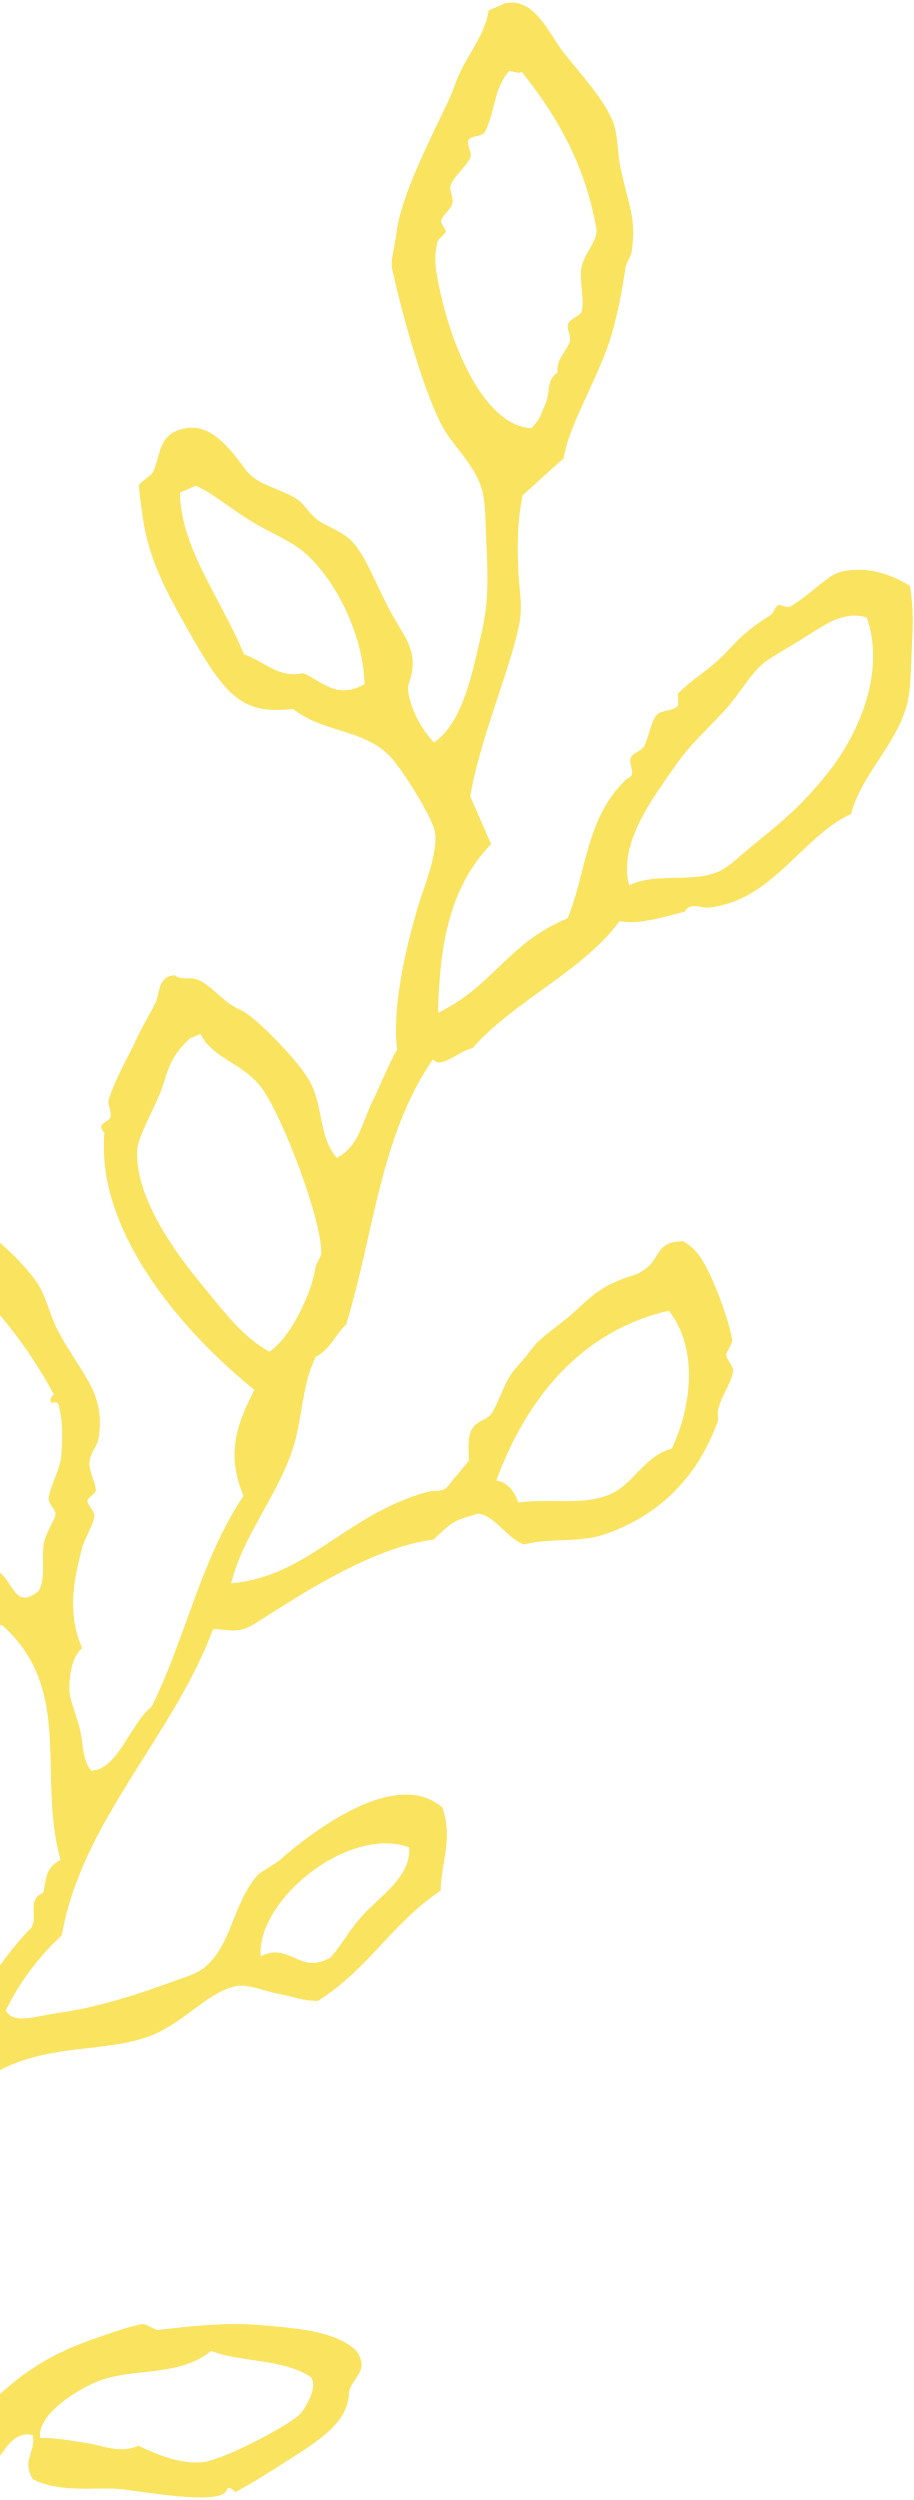
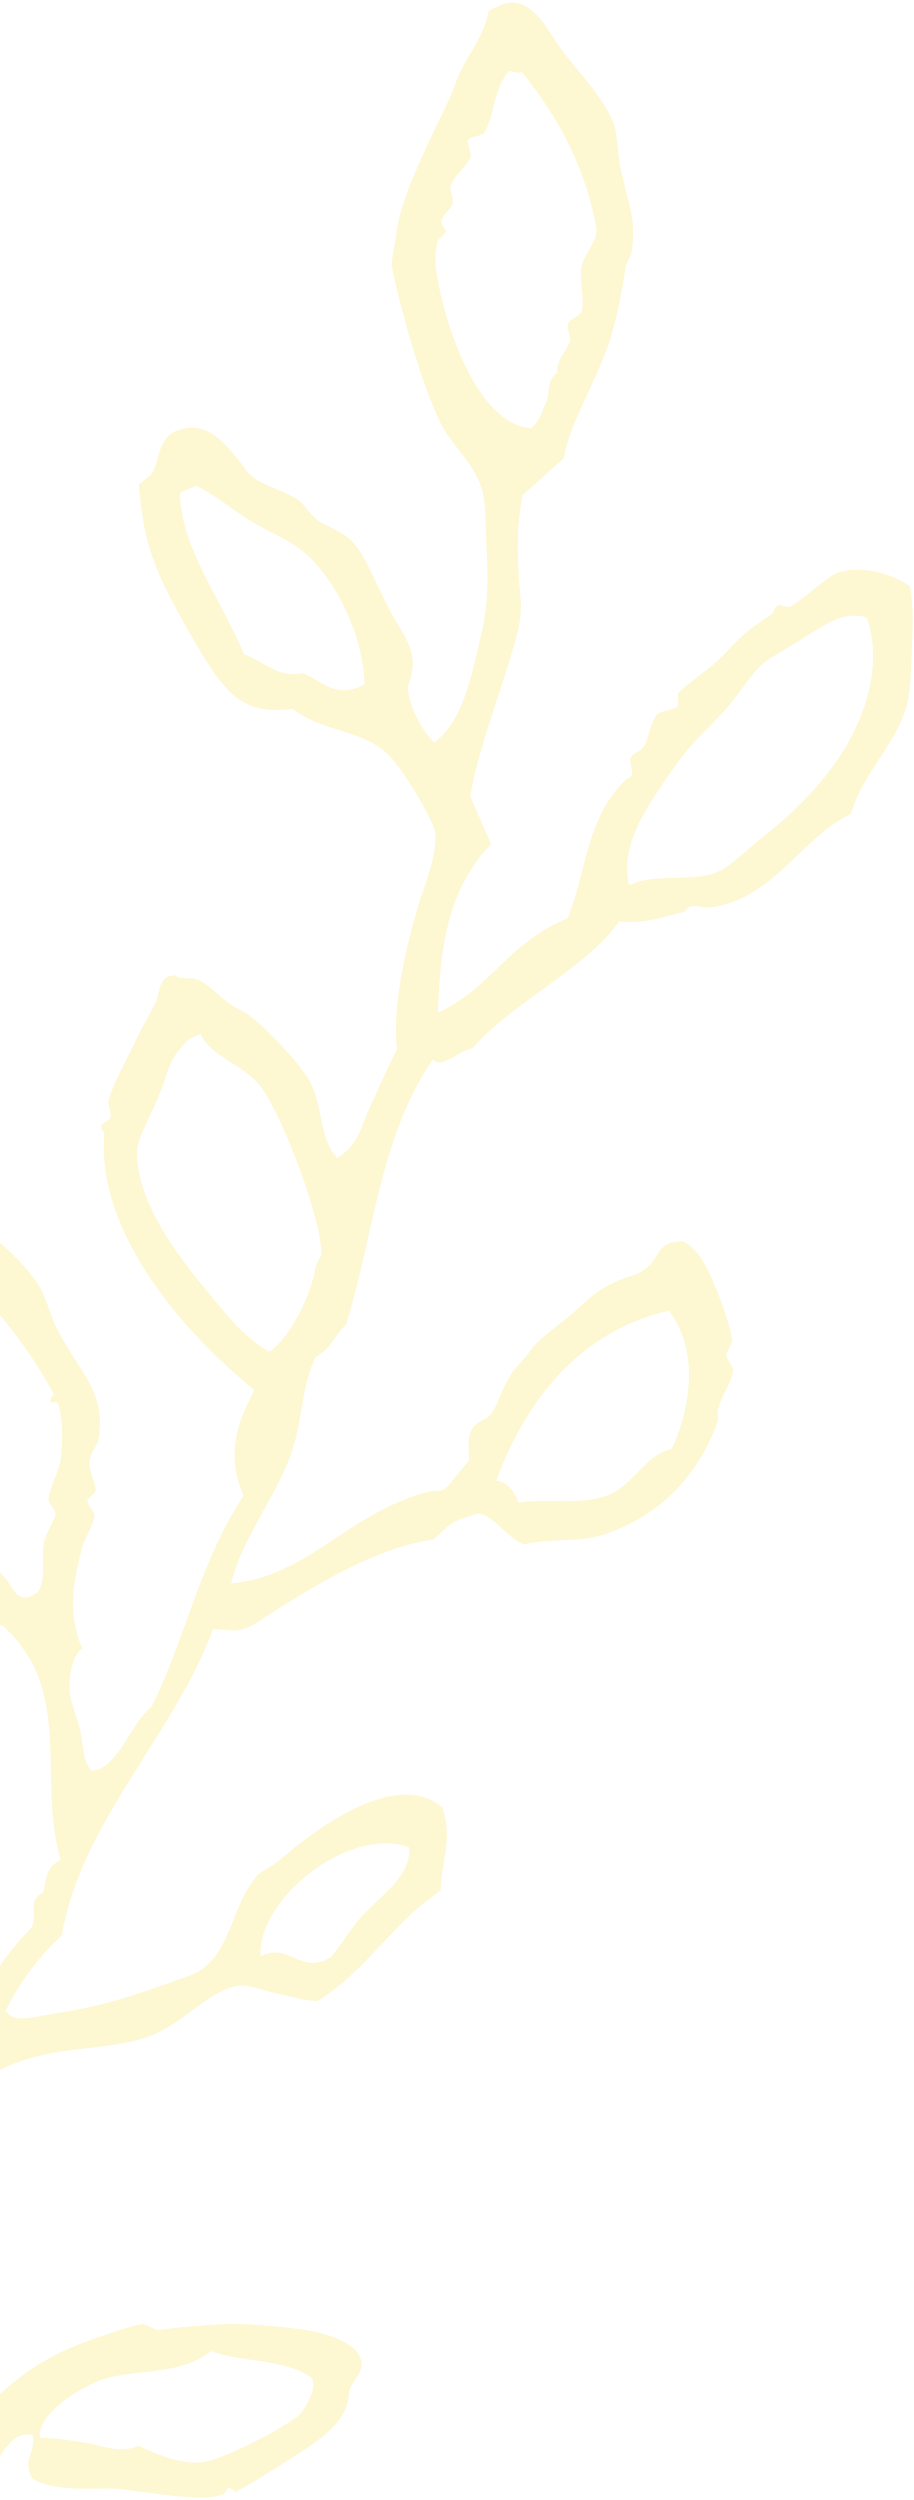
<svg xmlns="http://www.w3.org/2000/svg" width="305px" height="835px" viewBox="0 0 305 835" version="1.1">
  <defs />
-   <g id="Page-1" stroke="none" stroke-width="1" fill="none" fill-rule="evenodd">
+   <g id="Page-1" stroke="none" stroke-width="1" fill="none" fill-rule="evenodd" fill-opacity="0.28">
    <g id="BUY-A-HOME" transform="translate(0, -248)" fill="#F9E35F">
      <g id="leaves-left" transform="translate(-78.5, 808.5) rotate(12) translate(78.5, -808.5) translate(-384, 209)">
        <path d="M430.856,1.033 C440.089,-3.393 447.578,8.054 453.817,13.204 C461.401,19.457 469.626,25.143 474.29,31.892 C477.045,35.858 477.943,41.849 480.153,46.747 C485.526,58.752 488.835,61.906 489.6,73.32 C489.698,74.829 488.603,77.354 488.691,78.715 C489.11,85.38 489.54,96.578 488.465,105.063 C486.564,120.002 481.259,133.897 481.696,145.588 C477.977,150.503 474.543,155.508 470.875,160.444 C470.962,169.358 472.546,177.049 474.924,186.11 C476.932,193.682 478.917,196.733 478.744,204.799 C478.407,221.243 473.907,243.648 474.674,262.418 C478.061,267.161 481.436,271.889 484.808,276.613 C473.573,294.64 475.422,314.845 479.168,335.382 C495.483,322.829 496.97,307.796 514.981,295.524 C517.979,278.909 513.887,261.101 524.659,245.776 C527.913,244 524.069,241.076 524.44,238.799 C524.783,236.698 527.444,235.988 528.037,233.847 C528.922,230.729 528.485,225.949 529.841,223.036 C530.828,220.978 535.09,220.561 536.156,218.529 C536.567,217.775 535.12,214.833 535.478,214.271 C538.949,208.875 544.129,204.338 547.859,198.296 C551.528,192.369 553.173,189.199 560.256,182.3 C561.401,181.189 560.619,179.53 562.288,178.478 C562.721,178.198 565.129,179.243 566.557,177.801 C572.733,171.622 576.149,165.329 580.077,163.394 C587.339,159.812 595.969,160.295 603.707,163.175 C606.499,169.965 607.612,176.888 608.661,183.453 C609.672,189.806 611.403,196.936 610.906,203.246 C609.847,216.635 601.036,228.146 600.309,241.743 C585.655,252.694 580.823,275.519 560.228,282.263 C558.083,282.969 553.747,281.587 552.792,285.186 C545.727,288.68 538.576,292.781 532.073,292.844 C524.318,310.97 502.648,326.789 492.89,344.597 C488.957,346.013 483.938,353.949 480.743,350.912 C468.614,380.352 473.702,412.663 470.796,443.66 C467.792,447.776 467.706,452.388 463.144,456.258 C460.473,466.717 463.134,477.45 462.007,488.012 C460.278,504.321 451.78,519.646 451.201,536.181 C475.942,528.468 483.586,506.151 508.386,492.969 C512.648,490.709 514.194,492.594 516.276,487.336 C516.597,486.535 517.891,484.718 518.296,483.522 C518.246,483.654 520.33,479.555 520.328,479.687 C520.313,477.744 517.678,472.195 519.423,468.426 C520.818,465.448 523.668,465.002 524.606,462.35 C526.232,457.743 526.328,452.581 528.433,447.729 C529.385,445.539 531.45,442.543 532.483,440.063 C534.757,434.711 537.506,432.498 543.295,425.212 C547.882,419.481 550.044,413.555 561.551,407.434 C570.391,401.584 564.573,395.423 575.055,393.017 C580.925,394.664 584.39,399.49 588.331,404.971 C591.293,409.095 596.562,417.726 598.007,421.845 C598.373,422.87 596.866,426.542 597.11,427.26 C597.635,428.787 600.333,430.402 600.49,431.994 C600.836,435.586 598.452,440.287 598.229,445.487 C598.135,447.521 599.168,447.946 598.911,449.776 C597.014,462.811 591.113,480.981 570.748,493.666 C562.079,499.057 553.771,498.552 544.18,503.109 C538.295,502.367 533.313,496.128 527.292,496.126 C518.577,500.576 519.158,501.054 514.235,507.832 C495.486,514.391 476.754,532.874 461.762,547.681 C456.787,552.639 452.843,551.269 448.478,552.388 C443.019,589.881 418.876,624.274 420.314,662.93 C413.888,672.014 409.741,681.521 407.246,691.283 C410.517,695.61 417.756,690.984 424.365,688.585 C438.393,683.495 449.973,676.428 460.834,669.683 C463.214,668.219 466.882,666.162 468.725,664.05 C476.582,654.995 473.901,641.075 479.977,629.832 C480.8,628.337 484.725,625.338 486.744,622.639 C495.01,611.574 517.905,584.764 535.835,594.728 C541.538,604.479 539.206,612.896 540.989,621.981 C527.127,636.329 523.115,652.316 508.57,666.553 C503.618,667.602 500.423,666.824 494.612,666.994 C491.021,667.086 484.346,665.751 480.65,667.445 C471.739,671.501 466.074,683.359 456.1,689.717 C443.437,697.82 425.321,699.042 411.072,709.981 C406.173,714.372 402.398,712.042 398.242,711.989 C395.914,717.563 393.073,722.7 391.245,728.878 C389.805,733.802 390.442,740.422 388.542,745.075 C387.407,747.882 382.936,751.852 381.35,754.981 C377.624,762.32 372.766,770.966 368.725,780.647 C367.303,784.047 363.218,790.064 360.623,795.947 C359.323,798.901 360.221,803.439 358.818,806.758 C356.161,813.08 348.98,818.499 351.378,826.348 C344.582,833.071 342.647,840.634 338.098,847.735 C345.046,851.362 352.493,846.17 359.485,844.347 C379.461,839.157 402.113,833.051 422.971,829.973 C432.51,816.698 438.343,804.928 458.321,792.83 C463.308,789.798 469.373,786.059 473.635,784.283 C474.614,783.878 478.318,785.424 479.028,785.195 C488.685,781.915 500.677,777.991 510.998,776.637 C523.879,774.968 537.319,773.062 545.451,778.214 C551.487,783.859 545.635,787.508 545.904,792.188 C547.927,802.887 538.534,811.002 526.982,822.345 C522.636,826.609 518.288,830.605 515.491,832.924 C515.954,832.55 512.888,830.972 512.783,832.481 C512.445,838.77 482.604,838.825 475.428,840.109 C468.048,841.455 457.295,845.123 448.631,842.588 C443.408,837.087 448.009,833.232 445.48,828.183 C437.315,828.161 436.824,839.051 433.096,844.155 C425.246,847.373 417.248,842.192 408.33,842.796 C396.949,843.568 380.333,851.796 365.783,856.519 C364.759,856.857 359.493,856.445 358.795,856.746 C356.596,857.673 354.787,860.625 352.493,861.245 C339.643,864.678 330.495,859.513 321.202,874.061 C320.651,874.929 322.29,877.613 321.87,878.345 C319.779,882.098 318.067,882.792 316.237,887.127 C312.046,897.055 305.497,912.341 299.134,923.138 C291.585,935.907 275.45,951.908 265.563,966.137 C256.793,978.766 251.282,989.429 245.741,1001.688 C247.493,1008.715 256.805,1005.097 261.948,1004.397 C267.972,1003.57 274.679,1001.993 280.63,1000.581 C286.523,999.193 294.293,997.374 300.907,995.624 C315.634,991.715 323.551,987.263 335.139,973.577 C339.024,968.975 341.289,962.4 345.938,958.732 C350.103,955.437 358.523,953.045 365.528,949.493 C371.987,946.223 378.039,941.498 383.999,938.698 C386.233,937.646 389.891,938.494 392.548,937.336 C395.795,935.941 399.007,931.806 401.998,930.591 C408.079,928.151 416.113,925.502 419.565,925.188 C424.05,924.802 428.829,929.642 431.944,925.868 C438.407,926.169 440.079,925.729 443.882,929.253 C453.726,938.376 445.262,954.65 445.009,964.152 C434.64,976.775 420.817,988.808 412.346,1001.737 C402.717,1001.628 392.511,1008.819 381.944,1009.171 C370.222,1009.558 359.787,1001.246 348.397,1002.178 C343.059,997.445 346.509,992.006 340.514,991.137 C327.567,993.789 319.547,1001.204 306.071,1006.207 C303.614,1007.135 298.628,1007.359 295.942,1008.691 C291.76,1010.754 288.591,1015.739 283.339,1017.688 C279.264,1019.2 272.888,1018.404 267.803,1019.255 C264.408,1019.836 263.204,1021.954 260.368,1022.178 C259.456,1022.258 257.259,1020.015 256.547,1020.159 C255.444,1020.375 254.504,1022.314 253.399,1022.406 C248.108,1022.833 243.692,1020.668 238.3,1021.277 C235.332,1021.61 233.891,1023.45 230.872,1024.209 C225.742,1025.482 221.003,1025.769 213.991,1033.87 C211.543,1036.721 211.622,1041.2 208.352,1042.656 C215.549,1046.661 224.257,1041.66 232.449,1039.746 C240.769,1040.791 248.949,1045.083 257.89,1045.371 C260.037,1045.447 261.701,1043.516 263.743,1043.579 C265.798,1043.648 266.738,1044.723 269.147,1044.467 C272.651,1044.116 276.956,1039.997 280.392,1043.572 C286.633,1047.703 280.794,1049.567 280.171,1053.253 C280.03,1054.077 282.659,1055.608 282.423,1056.406 C279.524,1066.236 263.483,1074.477 260.809,1086.128 C256.132,1088.209 253.702,1088.058 249.096,1089.714 C244.573,1091.34 240.901,1094.921 236.942,1096.019 C232.362,1097.307 224.708,1096.737 218.696,1097.137 C208.222,1097.833 203.168,1097.652 193.93,1095.777 C189.924,1094.98 178.454,1089.992 173.668,1084.07 C159.223,1092.971 143.689,1108.404 130,1112.881 C128.754,1121.838 119.493,1126.358 109.28,1137.195 C106.536,1140.09 106.285,1143.8 103.645,1145.964 C98.605,1150.09 92.943,1151.8 86.747,1155.638 C65.315,1168.94 44.366,1187.638 23.476,1193.672 C16.033,1195.817 7.107,1204.815 0.299,1191.178 C6.116,1186.161 13.168,1182.326 21.91,1178.14 C28.224,1175.111 37.913,1173.22 44.199,1169.36 C49.033,1166.396 52.931,1161.073 57.263,1157.66 C61.06,1154.656 65.648,1153.474 68.295,1149.784 C71.087,1140.842 64.606,1132.933 62.675,1125.239 C61.727,1121.505 61.643,1116.693 60.652,1112.415 C57.408,1098.403 59.017,1087.009 60.44,1072.116 C61.312,1062.966 60.44,1052.981 64.951,1045.086 C72.861,1040.582 81.936,1047.701 89.942,1053.432 C97.419,1058.782 107.892,1067.375 112.672,1075.28 C119.026,1085.78 116.928,1098.265 121.206,1107.257 C132.672,1100.366 142.493,1089.113 156.338,1079.787 C158.237,1071.621 153.272,1065.73 152.962,1058.397 C152.954,1057.889 154.954,1055.512 155.002,1054.584 C155.108,1052.233 156.164,1049.987 156.339,1046.468 C156.485,1044.104 153.083,1041.368 153.434,1039.049 C153.699,1037.257 156.92,1035.932 157.03,1034.097 C157.136,1032.135 156.09,1031.57 156.355,1029.803 C157.551,1021.568 157.88,1007.722 159.055,996.943 C159.291,994.946 161.551,992.373 161.557,990.416 C161.528,988.132 159.495,986.694 159.745,984.571 C160.848,975.386 165.2,966.193 163.807,960.248 C161.956,952.345 153.803,944.89 150.75,938.637 C147.666,932.286 143.749,923.76 141.983,916.338 C141.254,913.355 142.409,910.534 142.211,906.654 C141.999,902.7 139.523,899.405 139.728,896.532 C140.071,892.16 143.544,887.948 144.702,883.465 C145.213,881.425 143.888,878.479 144.471,876.498 C144.876,875.09 147.809,873.069 148.065,871.542 C149.366,863.927 145.527,856.8 150.548,848.345 C159.293,841.084 169.174,851.549 175.547,856.685 C185.514,864.759 196.205,875.256 199.62,887.1 C203.027,898.933 201.321,938.172 193.52,948.558 C187.588,956.45 180.434,960.453 171.909,961.596 C168.611,969.815 169.748,978.858 168.972,987.493 C167.543,1003.616 164.434,1020.144 164.684,1038.15 C164.813,1046.869 165.272,1055.862 168.722,1063.815 C176.278,1067.621 180.562,1058.655 184.03,1055.258 C188.543,1050.851 191.522,1044.481 194.849,1040.402 C198.682,1035.699 204.287,1031.127 208.362,1025.986 C211.814,1021.65 214.444,1015.625 217.597,1012.256 C222.939,1006.575 229.649,1004.09 233.823,998.318 C238.963,991.157 243.95,983.298 248.678,975.804 C249.613,974.317 252.548,973.963 253.403,972.432 C253.846,971.626 252.346,968.746 252.742,968.157 C253.682,966.665 256.598,966.312 257.466,964.784 C257.904,963.959 256.391,961.127 256.793,960.494 C259.653,955.827 264.483,950.815 267.594,945.651 C272.448,937.579 283.53,927.461 290.342,917.506 C293.473,912.938 297.187,908.094 299.579,903.78 C302.198,899.06 305.362,893.676 307.69,888.467 C308.862,885.831 307.64,882.922 309.036,880.36 C310.438,877.794 312.969,876.996 314.22,874.298 C315.337,871.869 314.401,868.352 315.573,866.176 C316.995,863.554 319.345,862.84 320.765,860.109 C321.206,859.222 319.679,856.545 320.064,855.833 C322.056,852.262 324.869,850.004 327.295,845.929 C330.365,840.735 334.034,836.973 336.531,832.2 C339.073,827.29 340.86,822.803 343.056,818.011 C345.155,813.383 347.681,808.383 349.59,803.823 C351.378,799.563 352.027,796.896 352.962,791.9 C353.481,789.225 358.364,781.985 361.071,776.594 C362.941,772.854 364.121,768.161 367.157,765.111 C366.082,761.694 358.643,757.219 361.983,754.542 C357.245,750.917 363.416,745.969 362.66,742.152 C362.436,741.044 360.538,740.119 360.409,738.997 C360.192,736.905 360.399,733.672 360.182,732.012 C359.879,729.8 357.665,727.517 357.266,724.591 C357.12,723.62 359.428,721.569 359.284,720.761 C358.991,719.06 356.154,717.749 355.911,716.036 C355.779,715.099 358.09,712.959 357.943,712.2 C357.118,708.086 353.608,700.454 355.247,695.086 C351.787,690.87 347.008,694.463 343.315,691.71 C336.836,686.467 342.239,683.196 338.581,678.436 C320.287,672.36 298.141,667.651 282.76,646.887 C269.39,628.841 267.854,605.969 269.05,587.678 C277.589,580.828 283.924,587.24 291.562,585.892 C326.606,581.252 342.411,635.81 350.531,665.15 C360.075,671.567 365.771,677.705 365.824,689.921 C365.844,693.607 363.253,698.892 363.563,703.441 C363.802,706.679 365.483,710.393 366.039,713.552 C367.78,723.574 371.018,732.681 373.477,743.951 C384.47,739.032 381.87,726.221 386.081,718.299 C394.352,702.681 398.155,681.345 409.049,663.81 C412.682,659.796 405.71,653.994 411.311,650.318 C411.412,646.156 410.144,641.786 414.702,638.394 C401.139,612.646 407.468,582.139 379.593,565.869 C378.736,565.382 375.994,566.946 375.311,566.555 C372.411,564.858 372.129,562.044 368.116,559.783 C355.496,552.742 344.166,552.413 333.896,531.869 C334.069,532.193 336.013,529.254 334.346,529.178 C325.633,528.697 321.694,492.522 320.63,486.607 C319.153,478.407 317.49,470.524 315.01,462.062 C321.737,452.067 311.704,440.944 321.102,433.927 C329.408,427.719 356.511,441.468 366.803,451.274 C370.869,455.168 373.319,461.127 376.934,465.466 C387.604,478.368 397.102,482.354 397.854,498.119 C397.959,500.54 396.135,503.282 396.497,506.221 C396.887,509.459 400.082,512.79 400.55,515.235 C400.733,516.232 398.368,518.228 398.511,519.047 C398.803,520.681 401.785,522.142 401.897,523.79 C402.083,526.955 400.231,531.583 400.085,534.577 C399.653,543.707 399.09,556.851 407.066,567.687 C404.112,571.077 404.769,578.508 405.926,582.764 C406.793,585.913 410.342,590.656 412.22,594.927 C414.342,599.702 414.853,604.156 418.534,607.081 C427.256,604.791 427.841,589.245 433.846,581.872 C440.171,557.022 439.546,531 449.176,506.693 C439.944,493.573 442.454,482.418 445.362,471.338 C420.886,459.01 382.611,431.989 378.52,397.713 C374.783,395.314 379.254,394.022 379.417,392.299 C379.59,390.485 377.422,388.347 377.628,386.444 C378.423,378.993 381.039,371.457 382.791,363.704 C383.731,359.683 385.079,356.139 386.185,351.787 C387.023,348.454 385.016,342.673 390.678,341.419 C392.85,342.633 395.313,341.028 397.66,341.211 C402.895,341.592 407.746,346.907 414.554,348.19 C419.471,349.119 436.956,360.745 442.003,366.659 C448.44,374.169 448.559,383.937 456.188,389.837 C462.523,384.647 462.083,376.528 463.616,370.27 C465.287,363.467 466.311,356.914 468.356,350.232 C464.009,337.69 464.02,318.421 465.215,302.508 C465.646,296.739 468.384,282.516 465.452,276.162 C463.27,271.466 450.495,258.101 445.42,254.758 C434.875,247.826 422.005,251.903 410.755,246.202 C396.036,250.941 389.362,248.491 373.151,230.206 C363.77,219.606 355.036,210.181 349.528,197.113 C347.76,192.917 344.827,184.236 344.812,183.811 C344.747,183.022 348.128,179.783 348.409,178.858 C349.949,173.809 347.601,166.875 353.817,163.118 C362.392,157.919 369.757,163.45 378.796,171.459 C383.226,175.472 391.111,175.049 397.267,177.298 C400.356,178.427 402.321,181.354 406.038,182.944 C409.173,184.282 414.934,184.689 419.091,187.89 C423.947,191.627 427.296,197.098 434.174,205.684 C441.639,214.998 448.481,218.209 446.769,230.01 C446.288,233.397 452.138,242.87 459.145,247.347 C467.273,238.67 466.757,221.717 467.05,208.4 C467.249,198.472 465.532,190.459 462.328,178.454 C460.666,172.254 459.301,164.992 456.919,160.886 C452.371,153.036 444.082,148.875 439.15,142.652 C429.92,131.013 418.108,108.052 412.364,95.138 C411.506,93.211 411.815,87.419 411.463,83.887 C410.237,70.86 416.201,49.981 419.585,35.251 C420.129,32.87 420.274,30.127 420.937,27.154 C422.706,19.359 426.47,13.015 426.131,4.406 C427.702,3.285 429.279,2.159 430.856,1.033 L430.856,1.033 Z M472.032,128.701 C472.855,124.652 470.452,121.286 473.817,117.905 C472.213,114.153 475.265,110.171 475.624,107.097 C475.861,105.143 473.632,103.23 473.822,101.237 C473.994,99.65 477.353,97.767 477.418,96.285 C477.627,92.209 474.342,86.208 474.286,81.867 C474.207,76.956 477.66,72.729 476.547,68.374 C468.645,48.794 456.564,34.76 441.207,22.205 C439.625,23.335 438.422,22.254 436.925,22.873 C433.04,30.435 435.415,36.654 433.313,44.49 C432.944,45.885 429.294,46.581 428.588,47.863 C427.795,49.335 430.745,52.188 430.386,53.716 C429.618,56.971 426.32,60.89 425.893,64.07 C425.608,66.184 427.669,67.645 427.682,69.924 C427.704,71.905 425.231,74.424 425.204,76.456 C425.194,77.479 427.249,78.581 427.452,79.606 C427.593,80.246 425.438,82.608 425.428,83.441 C425.412,89.563 426.712,92.767 429.708,99.425 C438.398,118.751 454.299,140.342 469.09,137.933 C471.567,134.168 471.271,132.33 472.032,128.701 L472.032,128.701 Z M390.948,231.78 C397.767,232.485 403.899,237.39 411.432,233.811 C418.174,234.984 424.229,240.293 432.365,233.161 C427.724,214.142 412.165,197.901 401.539,193.287 C396.007,190.902 389.406,189.792 383.067,187.434 C375.83,184.744 369.284,181.262 363.495,179.996 C361.916,181.122 360.34,182.248 358.763,183.373 C362.72,201.177 379.112,214.715 390.948,231.78 L390.948,231.78 Z M571.741,188.384 C568.705,191.247 562.983,196.488 561.83,197.844 C557.61,202.811 555.495,210.631 551.691,216.961 C547.104,224.602 542.981,230.243 539.976,237.232 C533.84,251.508 526.418,267.845 532.758,280.463 C540.659,274.319 552.852,275.467 560.905,269.872 C564.126,267.66 567.892,261.828 571.269,257.727 C579.654,247.513 584.504,240.715 589.735,230.266 C598.152,213.469 601.225,191.862 591.785,176.461 C583.356,175.652 577.807,182.643 571.741,188.384 L571.741,188.384 Z M456.842,427.435 C456.737,425.795 457.963,423.116 457.752,422.042 C455.624,411.261 436.288,381.054 427.156,372.512 C419.583,365.425 408.268,365.981 403.06,358.766 C402.011,359.515 400.962,360.263 399.907,361.017 C395.526,367.077 394.915,371.52 394.511,376.776 C393.876,384.908 389.648,395.967 390.439,401.084 C393.041,417.665 411.938,433.472 421.276,440.945 C432.077,449.582 437.753,454.562 447.603,457.844 C454.047,451.247 457.356,434.717 456.842,427.435 L456.842,427.435 Z M387.25,536.607 C386.952,532.505 389.384,527.602 389.055,525.797 C388.77,524.187 385.77,522.728 385.682,521.072 C385.368,515.629 387.543,511.441 386.816,505.999 C386.155,501.053 385.056,494.874 382.536,490.001 C381.642,488.277 380.179,489.884 379.842,489.562 C378.81,488.586 380.082,486.617 380.291,486.856 C367.931,472.311 354.229,461.547 343.833,455.778 C339.672,453.474 336.575,450.075 332.35,449.683 C330.766,450.814 329.183,451.944 327.613,453.065 C332.711,481.682 330.587,509.107 351.919,540.429 C359.208,538.187 363.563,546.049 369.923,548.977 C370.773,549.387 373.206,547.886 374.192,548.314 C380.232,550.939 382.381,559.891 388.829,552.13 C390.368,547.349 387.612,541.456 387.25,536.607 L387.25,536.607 Z M284.124,622.133 C286.516,630 293.905,636.182 292.898,644.427 C301.118,650.98 308.479,655.188 316.98,658.167 C322.668,660.164 331.682,665.424 337.471,660.193 C334.445,642.643 321.731,618.943 312.048,604.585 C301.597,603.444 292.288,595.394 280.298,603.434 C284.706,608.37 282.321,616.244 284.124,622.133 L284.124,622.133 Z M530.681,484.198 C533.972,483.875 536.909,485.742 539.453,489.83 C548.856,486.261 560.468,486.581 568.737,480.832 C575.842,475.872 577.22,465.97 585.839,461.492 C588.997,448.421 588.532,427.869 575.28,416.673 C544.55,431.055 534.099,460.655 530.681,484.198 L530.681,484.198 Z M486.739,655.965 C495.291,649.093 500.938,659.546 509.702,651.451 C512.291,646.862 513.658,642.12 516.233,637.269 C520.957,628.343 530.507,620.004 527.723,610.04 C506.487,606.985 481.531,637.697 486.739,655.965 L486.739,655.965 Z M159.331,870.65 C160.001,877.386 160.944,880.509 159.319,887.308 C158.606,890.303 155.14,894.256 154.827,897.648 C154.679,899.163 156.032,903.626 156.163,906.216 C156.656,916.01 159.699,928.45 167.406,938.639 C168.356,939.891 167.206,942.218 168.094,942.909 C168.433,943.186 171.758,941.926 172.355,942.238 C174.878,943.553 174.968,947.606 180.024,946.285 C191.52,939.14 188.165,927.381 188.796,918.609 C189.142,914.105 191.167,909.185 191.057,905.092 C190.93,899.735 187.868,894.707 189.497,889.552 C181.026,882.03 173.159,870.954 164.062,867.274 C162.484,868.4 160.913,869.521 159.331,870.65 L159.331,870.65 Z M101.179,1085.845 C96.529,1077.65 88.467,1070.256 79.583,1065.583 C78.348,1064.608 76.948,1064.69 75.288,1066.264 C70.298,1088.559 67.967,1111.312 82.936,1136.962 C104.673,1132.329 112.201,1105.238 101.179,1085.845 L101.179,1085.845 Z M497.948,788.343 C489.465,799.13 473.049,799.316 463.049,806.123 C455.967,810.94 445.469,821.673 448.191,828.633 C453.533,827.364 458.813,827.376 463.713,827.046 C469.024,826.7 475.157,828.394 480.822,824.35 C486.681,825.711 495.426,827.675 502.89,825.264 C509.965,822.992 530.114,805.889 531.718,802.315 C533.309,798.736 535.238,792.429 532.401,789.919 C521.512,785.772 509.239,790.04 497.948,788.343 L497.948,788.343 Z M243.698,1055.503 C241.767,1055.514 239.139,1052.868 237.178,1053.025 C234.428,1053.233 229.473,1055.665 225.464,1056.611 C221.108,1057.688 215.299,1057.337 212.624,1058.646 C209.292,1060.285 205.221,1066.359 201.158,1069.221 C197.978,1071.448 193.869,1070.292 193.274,1074.85 C191.729,1076.451 192.065,1078.348 192.362,1080.242 C198.703,1080.17 203.766,1082.823 208.576,1082.961 C210.669,1083.017 216.064,1084.387 216.675,1084.316 C220.979,1083.782 227.766,1078.995 233.104,1077.33 C234.366,1076.947 238.203,1077.683 240.098,1077.111 C252.222,1073.468 254.291,1066.159 259.911,1058.193 C256.344,1052.363 247.478,1055.459 243.698,1055.503 L243.698,1055.503 Z M400.424,948.368 C396.122,950.154 392.002,950.46 388.705,951.987 C375.218,958.252 356.27,967.827 349.75,977.411 C348.173,978.536 348.791,980.034 347.737,981.234 C350.674,986.759 359.954,986.862 367.313,988.674 C379.351,991.609 392.29,995.561 403.343,989.125 C406.229,987.453 408.58,982.035 412.13,978.106 C415.772,974.037 421.01,970.912 423.611,967.524 C428.525,961.055 434.956,951.776 433.069,944.105 C425.122,934.477 410.843,944.084 400.424,948.368 L400.424,948.368 Z" id="Fill-1" />
      </g>
    </g>
  </g>
</svg>
